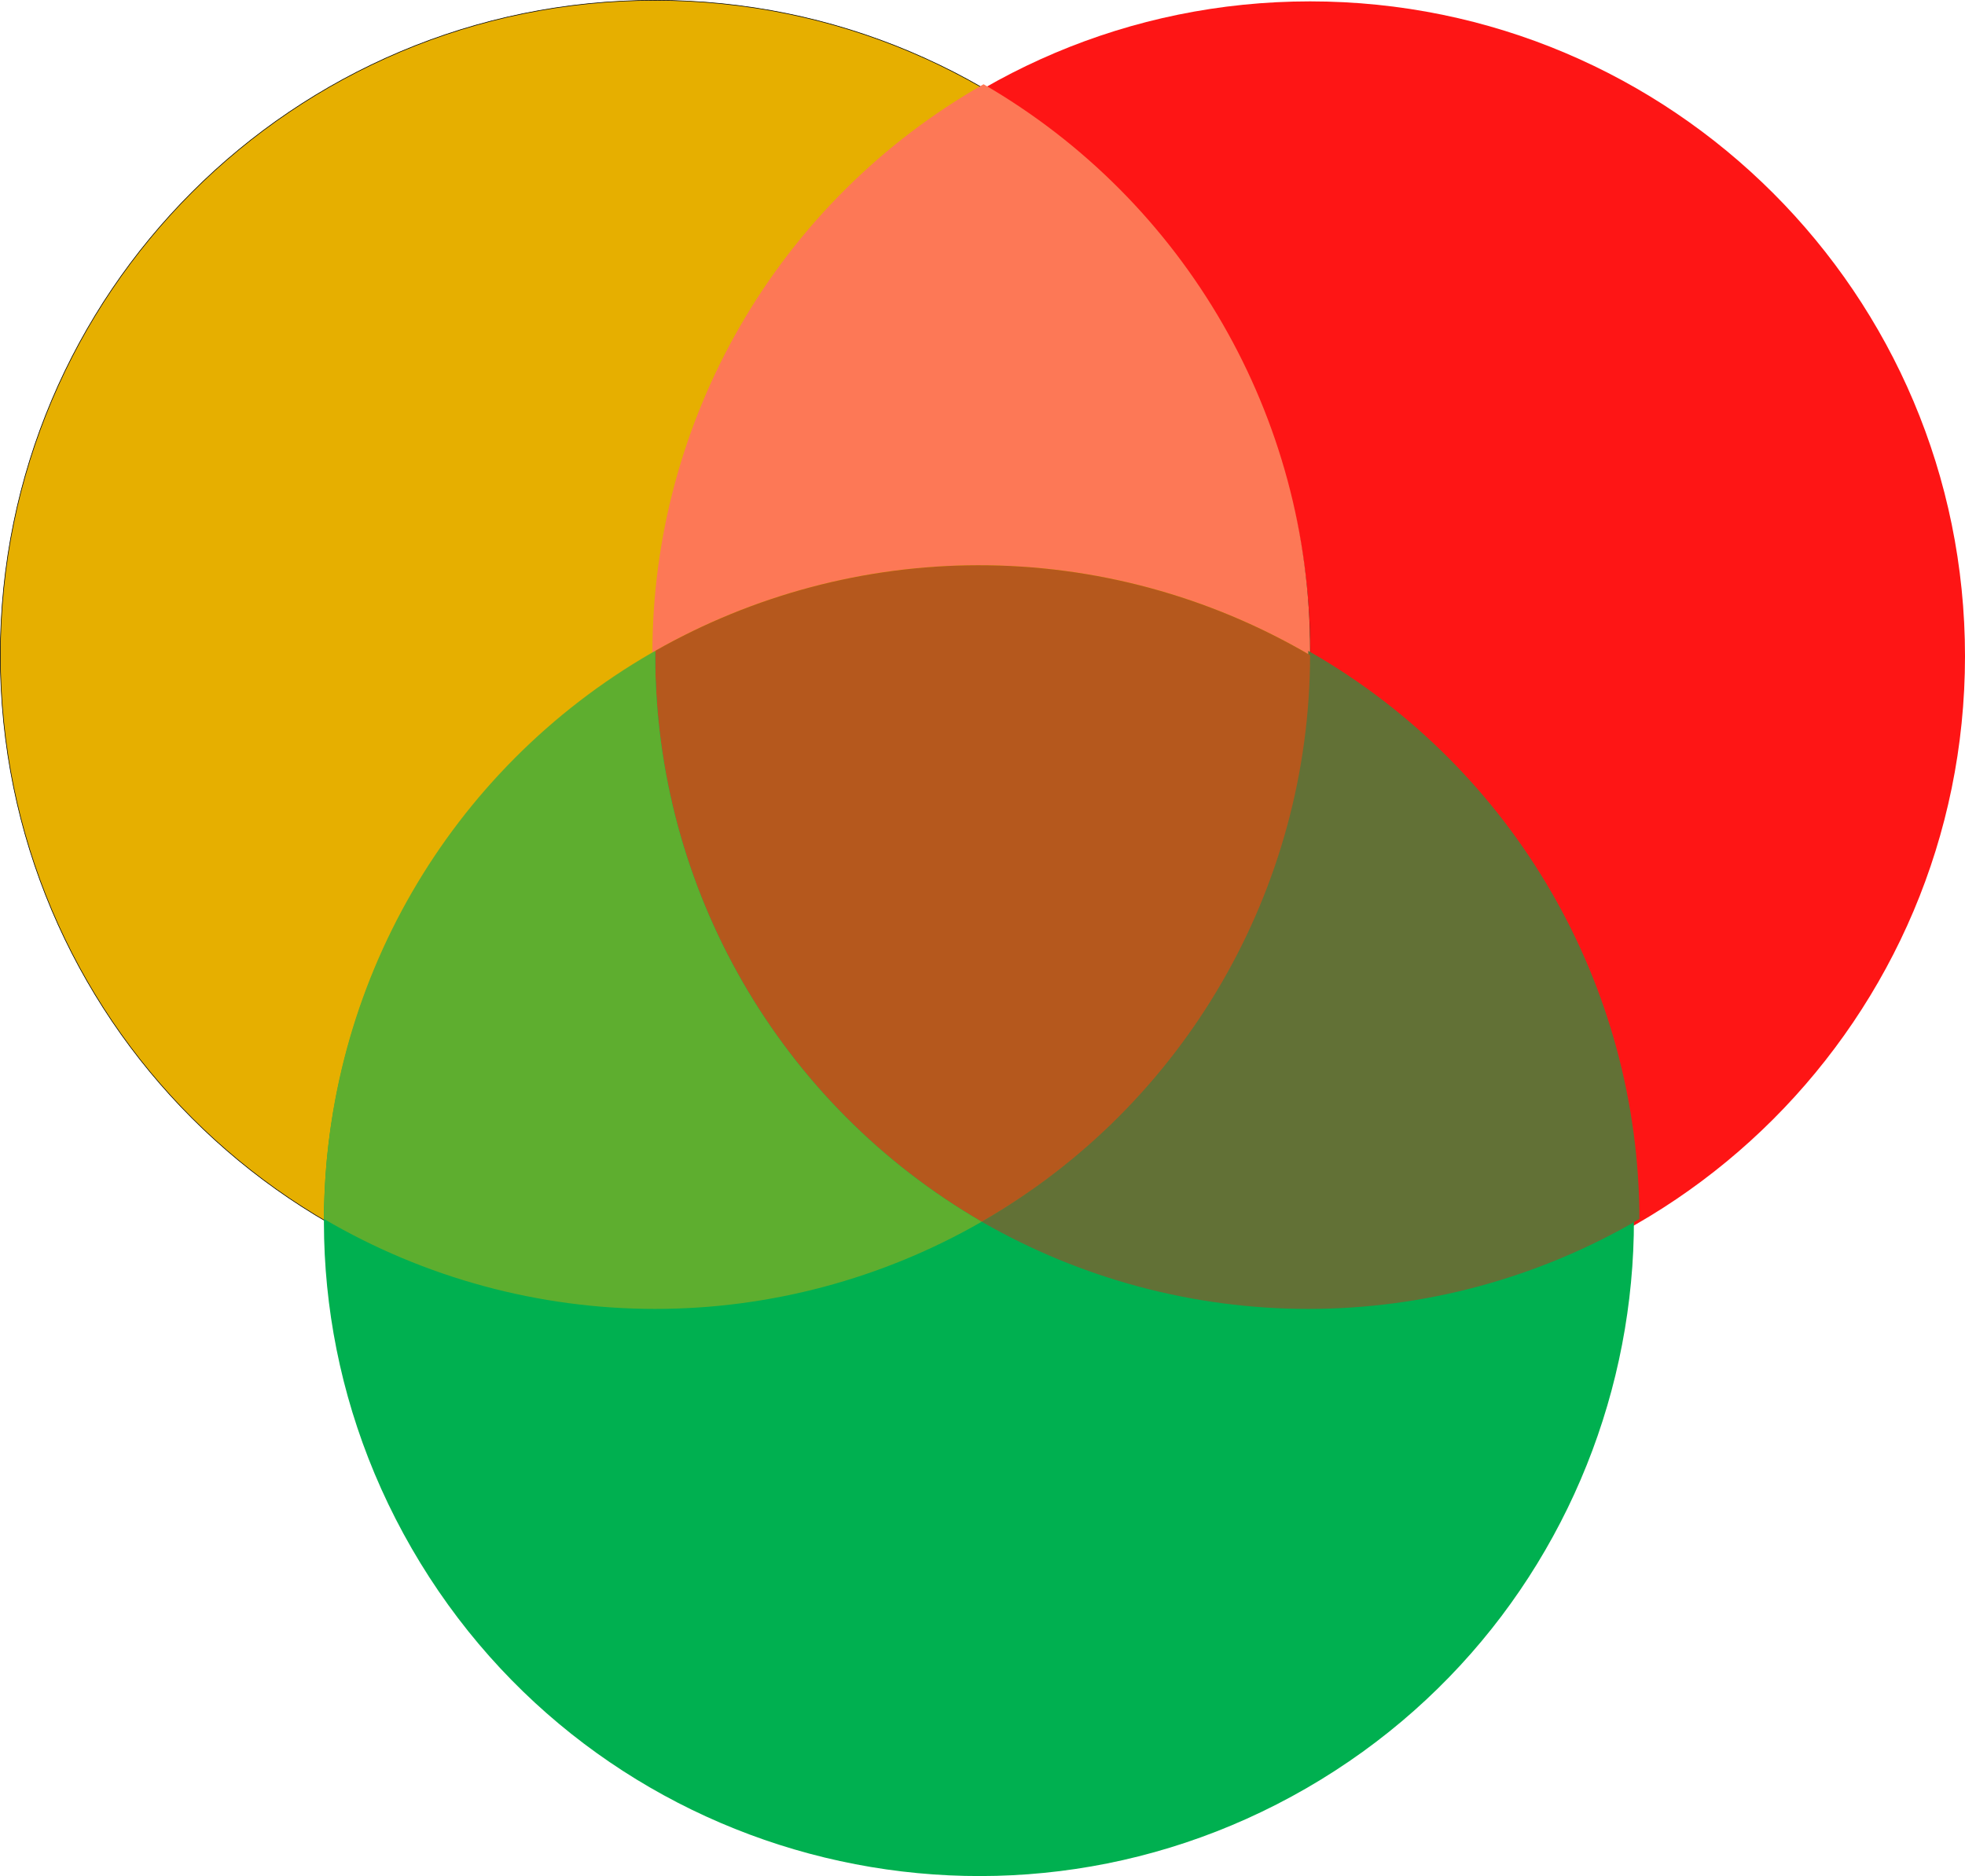
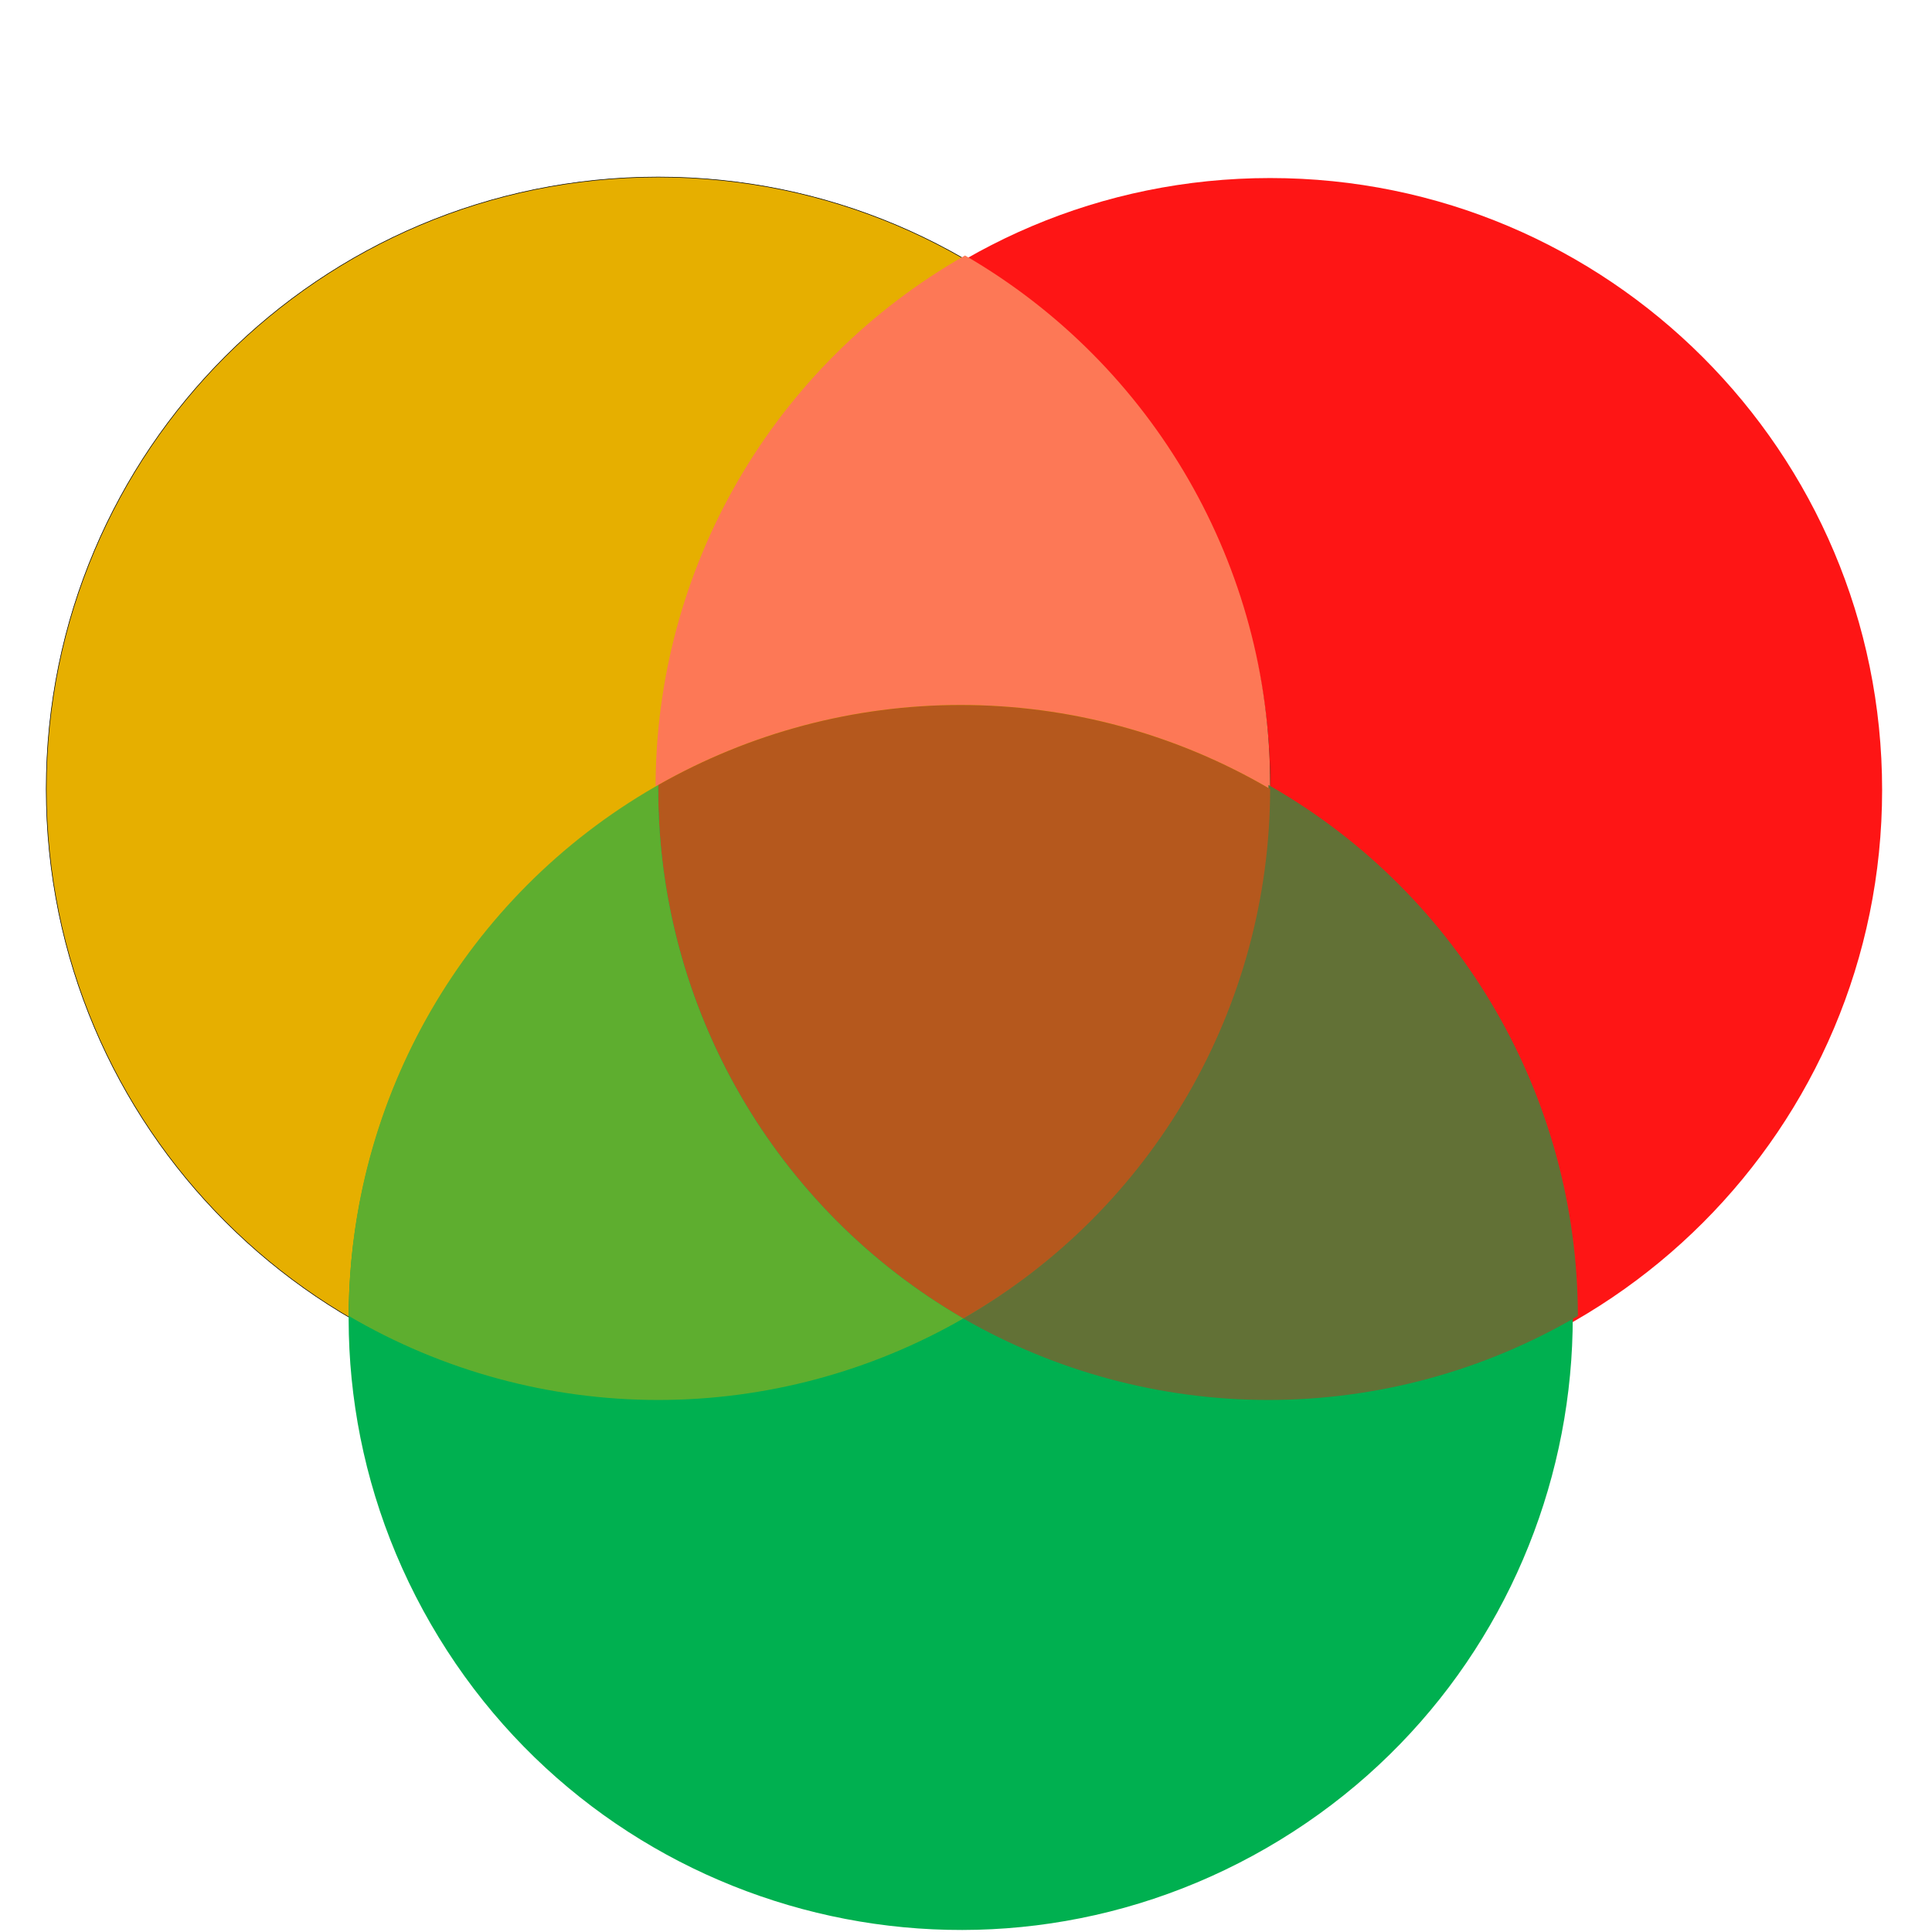
- <svg xmlns="http://www.w3.org/2000/svg" width="135.021mm" height="128.915mm" viewBox="0 0 135.021 128.915" version="1.1" id="svg8">
+ <svg xmlns="http://www.w3.org/2000/svg" width="142.069mm" height="142.069mm" viewBox="0 0 142.069 142.069" version="1.1" id="svg8">
  <defs id="defs2" />
  <g id="layer1" transform="translate(282.3981,63.2274)">
-     <path style="fill:#fe1515;fill-opacity:1;stroke:none;stroke-width:0.042;stroke-linecap:square;stroke-opacity:1" d="m -147.377,-18.133 a 45,45 0 0 1 -45,45 45,45 0 0 1 -45,-45 45,45 0 0 1 45,-45 45,45 0 0 1 45,45 z" id="path831-7" />
-     <path style="fill:#e6af00;fill-opacity:1;stroke:#000000;stroke-width:0.042;stroke-linecap:square;stroke-opacity:1" d="m -192.377,-18.206 a 45,45 0 0 1 -45,45 45,45 0 0 1 -45,-45 45,45 0 0 1 45,-45 45,45 0 0 1 45,45 z" id="path831" />
-     <path style="fill:#00b050;fill-opacity:1;stroke:none;stroke-width:0.042;stroke-linecap:square;stroke-opacity:1" d="m -192.633,59.659 a 45,45 0 0 1 -61.471,-16.471 45,45 0 0 1 16.471,-61.471 45,45 0 0 1 61.471,16.471 45,45 0 0 1 -16.471,61.471 z" id="path831-7-5" />
-     <path id="path958-0-2-5" style="fill:#fd7856;fill-opacity:1;stroke:none;stroke-width:0.042;stroke-linecap:square;stroke-opacity:1" d="m -192.377,-18.206 a 45,45 0 0 0 0.001,-0.297 45,45 0 0 0 -22.438,-38.935 45,45 0 0 0 -16.728,16.619 45,45 0 0 0 -6.029,22.426 45,45 0 0 1 44.936,0.037 45,45 0 0 1 0.258,0.15 z" />
-     <path id="path958-0-7-9" style="fill:#627136;fill-opacity:1;stroke:none;stroke-width:0.042;stroke-linecap:square;stroke-opacity:1" d="m -192.505,-18.503 a 45,45 0 0 1 0.257,0.147 45,45 0 0 1 22.5,38.899 45,45 0 0 1 -22.756,6.178 45,45 0 0 1 -22.436,-5.992 45,45 0 0 0 22.436,-38.934 45,45 0 0 0 -0.001,-0.298 z" />
-     <path id="path831-2" style="fill:#b5581d;fill-opacity:1;stroke:none;stroke-width:0.042;stroke-linecap:square;stroke-opacity:1" d="m -215.193,-24.384 a 45,45 0 0 0 -22.183,5.882 45,45 0 0 0 -10e-4,0.298 45,45 0 0 0 22.436,38.934 45,45 0 0 0 22.563,-38.936 45,45 0 0 0 -22.816,-6.178 z" />
-     <path id="path958-0-7-9-2" style="fill:#5faf2f;fill-opacity:0.99;stroke:none;stroke-width:0.042;stroke-linecap:square;stroke-opacity:1" d="m -237.376,-18.503 a 45,45 0 0 0 -0.257,0.147 45,45 0 0 0 -22.5,38.899 45,45 0 0 0 22.756,6.178 45,45 0 0 0 22.436,-5.992 45,45 0 0 1 -22.436,-38.934 45,45 0 0 1 10e-4,-0.298 z" />
+     <path style="fill:#fe1515;fill-opacity:1;stroke:none;stroke-width:0.042;stroke-linecap:square;stroke-opacity:1" d="m -143.997,-5.135 a 45,45 0 0 1 -45,45 45,45 0 0 1 -45,-45 45,45 0 0 1 45,-45 45,45 0 0 1 45,45 z" id="path831-7" />
+     <path style="fill:#e6af00;fill-opacity:1;stroke:#000000;stroke-width:0.042;stroke-linecap:square;stroke-opacity:1" d="m -188.997,-5.208 a 45,45 0 0 1 -45,45 45,45 0 0 1 -45,-45 45,45 0 0 1 45,-45 45,45 0 0 1 45,45 z" id="path831" />
+     <path style="fill:#00b050;fill-opacity:1;stroke:none;stroke-width:0.042;stroke-linecap:square;stroke-opacity:1" d="m -189.253,72.657 a 45,45 0 0 1 -61.471,-16.471 45,45 0 0 1 16.471,-61.471 45,45 0 0 1 61.471,16.471 45,45 0 0 1 -16.471,61.471 z" id="path831-7-5" />
+     <path id="path958-0-2-5" style="fill:#fd7856;fill-opacity:1;stroke:none;stroke-width:0.042;stroke-linecap:square;stroke-opacity:1" d="m -188.997,-5.208 a 45,45 0 0 0 10e-4,-0.297 45,45 0 0 0 -22.438,-38.935 45,45 0 0 0 -16.728,16.619 45,45 0 0 0 -6.029,22.426 45,45 0 0 1 44.936,0.037 45,45 0 0 1 0.258,0.15 z" />
+     <path id="path958-0-7-9" style="fill:#627136;fill-opacity:1;stroke:none;stroke-width:0.042;stroke-linecap:square;stroke-opacity:1" d="m -189.125,-5.505 a 45,45 0 0 1 0.257,0.147 45,45 0 0 1 22.5,38.899 45,45 0 0 1 -22.756,6.178 45,45 0 0 1 -22.436,-5.992 45,45 0 0 0 22.436,-38.934 45,45 0 0 0 -10e-4,-0.298 z" />
+     <path id="path831-2" style="fill:#b5581d;fill-opacity:1;stroke:none;stroke-width:0.042;stroke-linecap:square;stroke-opacity:1" d="m -211.813,-11.386 a 45,45 0 0 0 -22.183,5.882 45,45 0 0 0 -0.001,0.298 45,45 0 0 0 22.436,38.934 45,45 0 0 0 22.563,-38.936 45,45 0 0 0 -22.816,-6.178 z" />
+     <path id="path958-0-7-9-2" style="fill:#5faf2f;fill-opacity:0.99;stroke:none;stroke-width:0.042;stroke-linecap:square;stroke-opacity:1" d="m -233.996,-5.505 a 45,45 0 0 0 -0.257,0.147 45,45 0 0 0 -22.5,38.899 45,45 0 0 0 22.756,6.178 45,45 0 0 0 22.436,-5.992 45,45 0 0 1 -22.436,-38.934 45,45 0 0 1 0.001,-0.298 z" />
  </g>
</svg>
